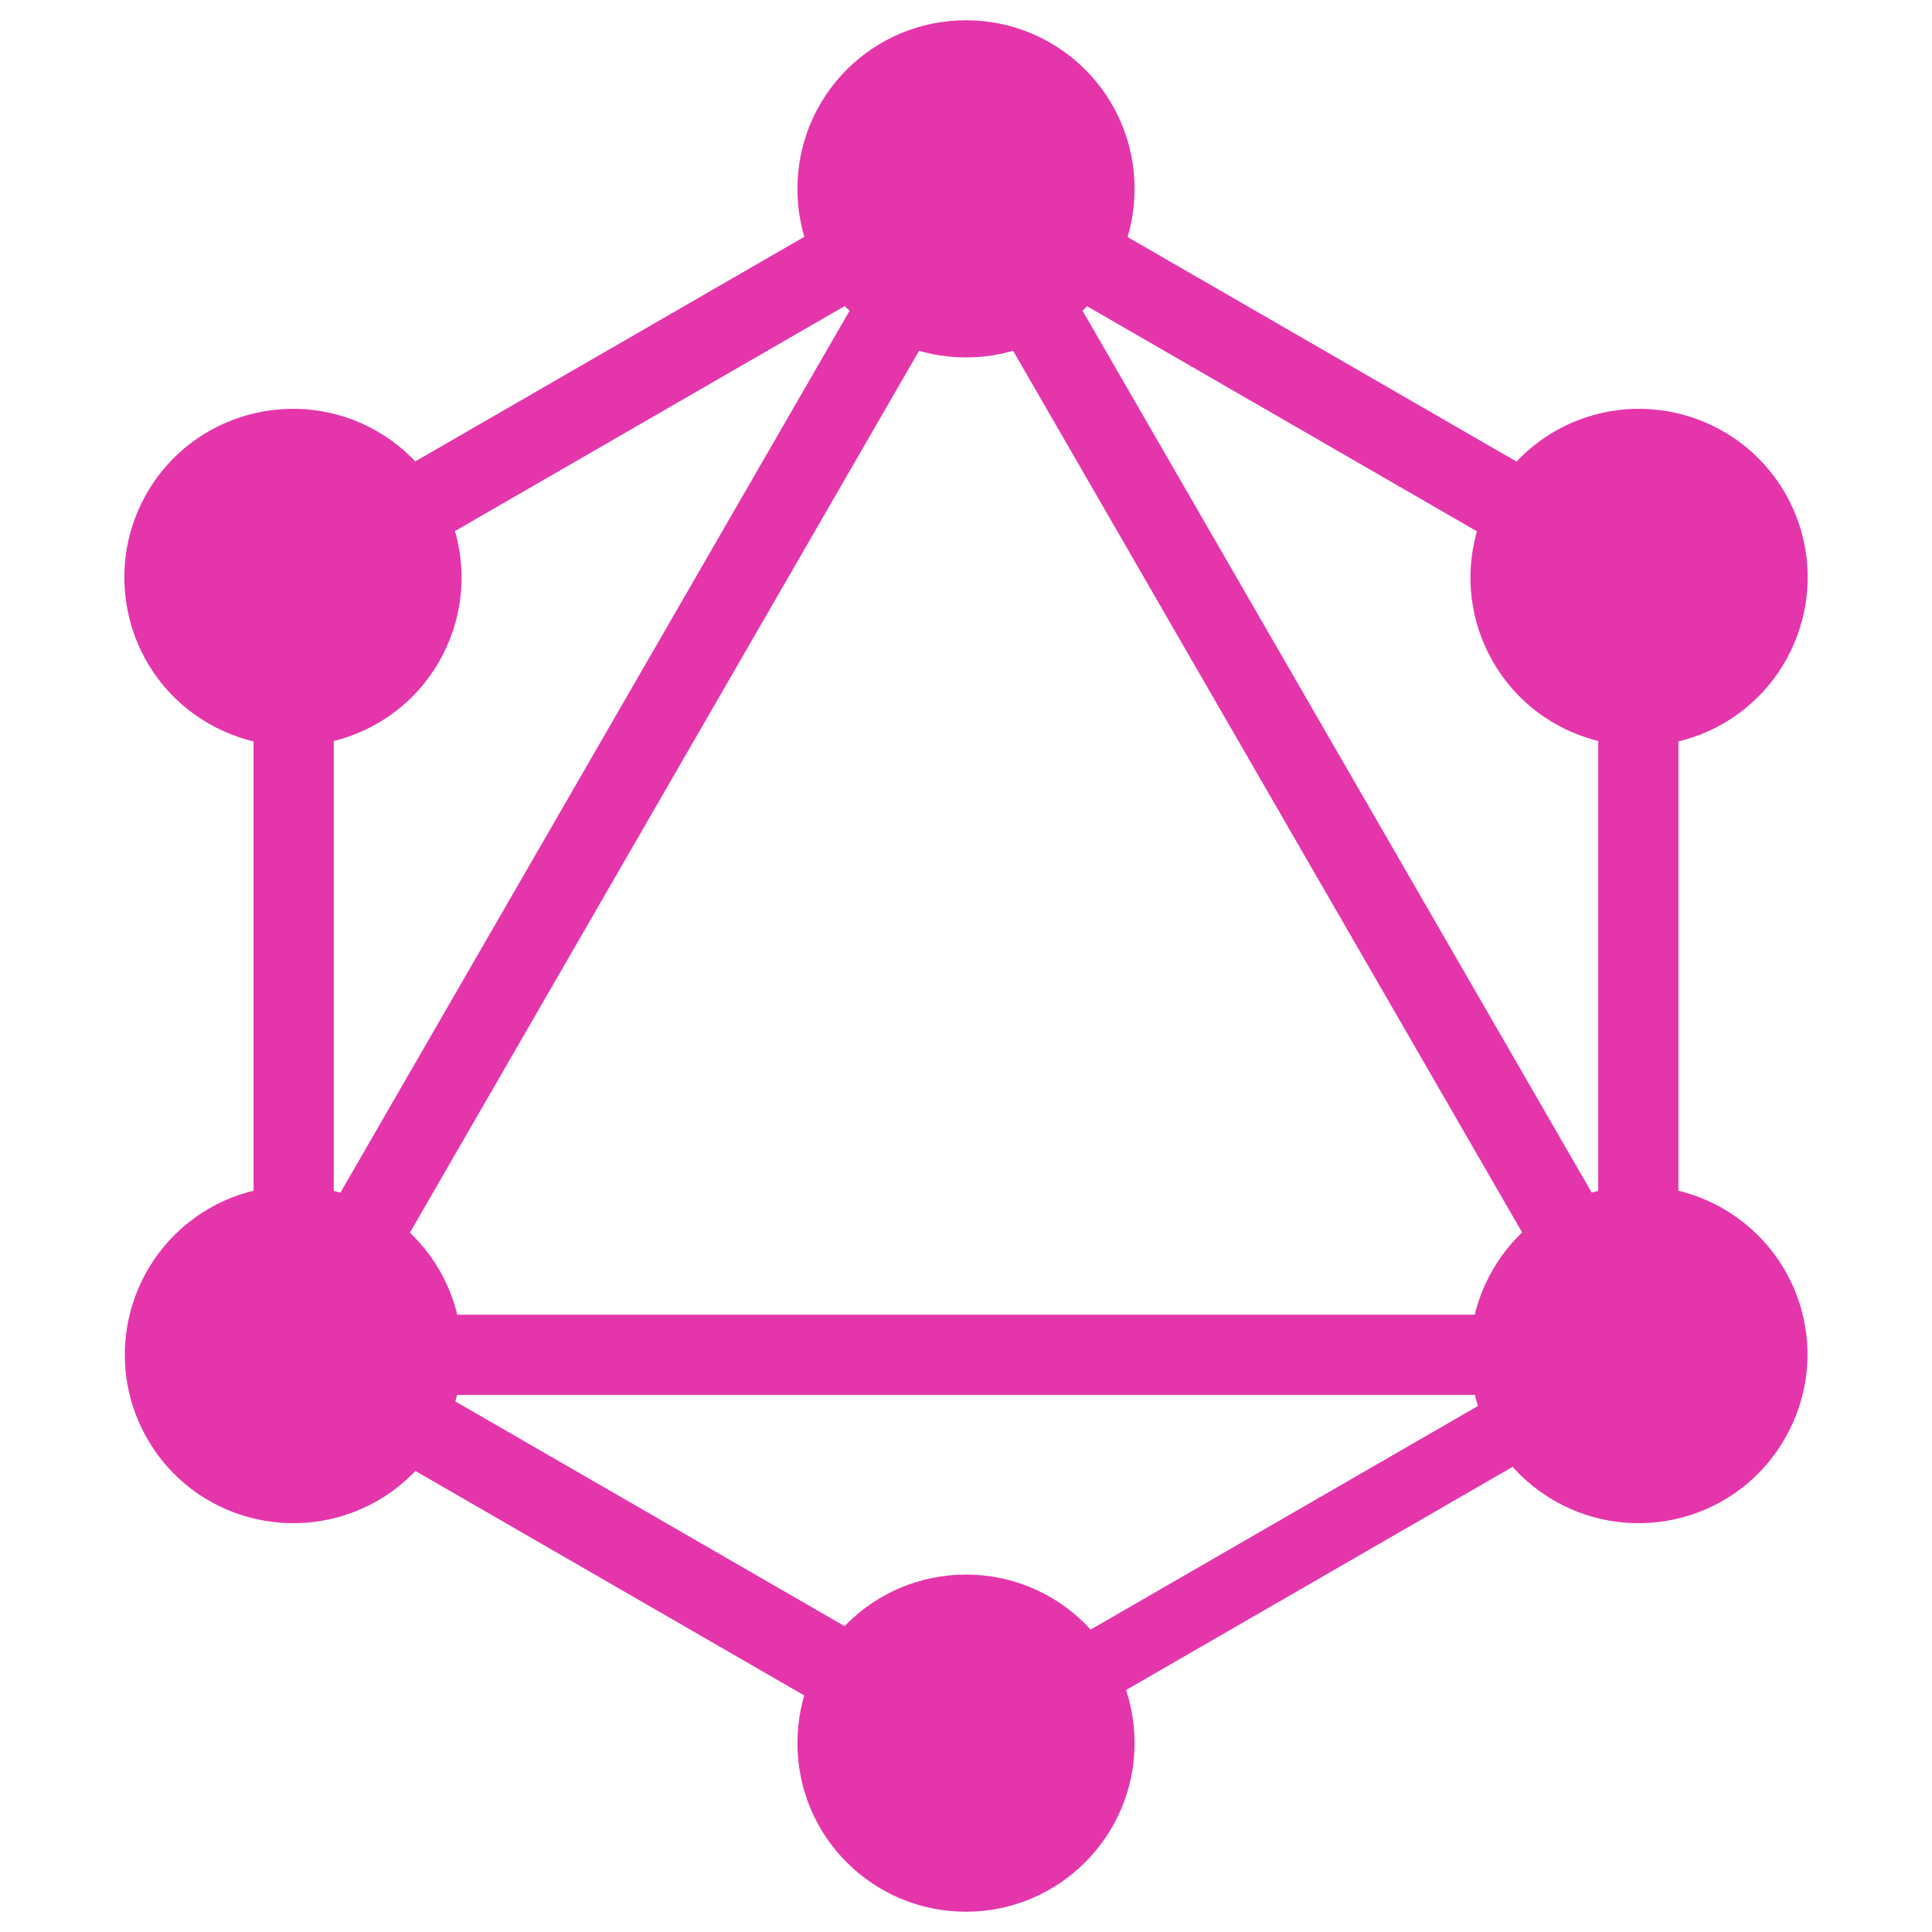
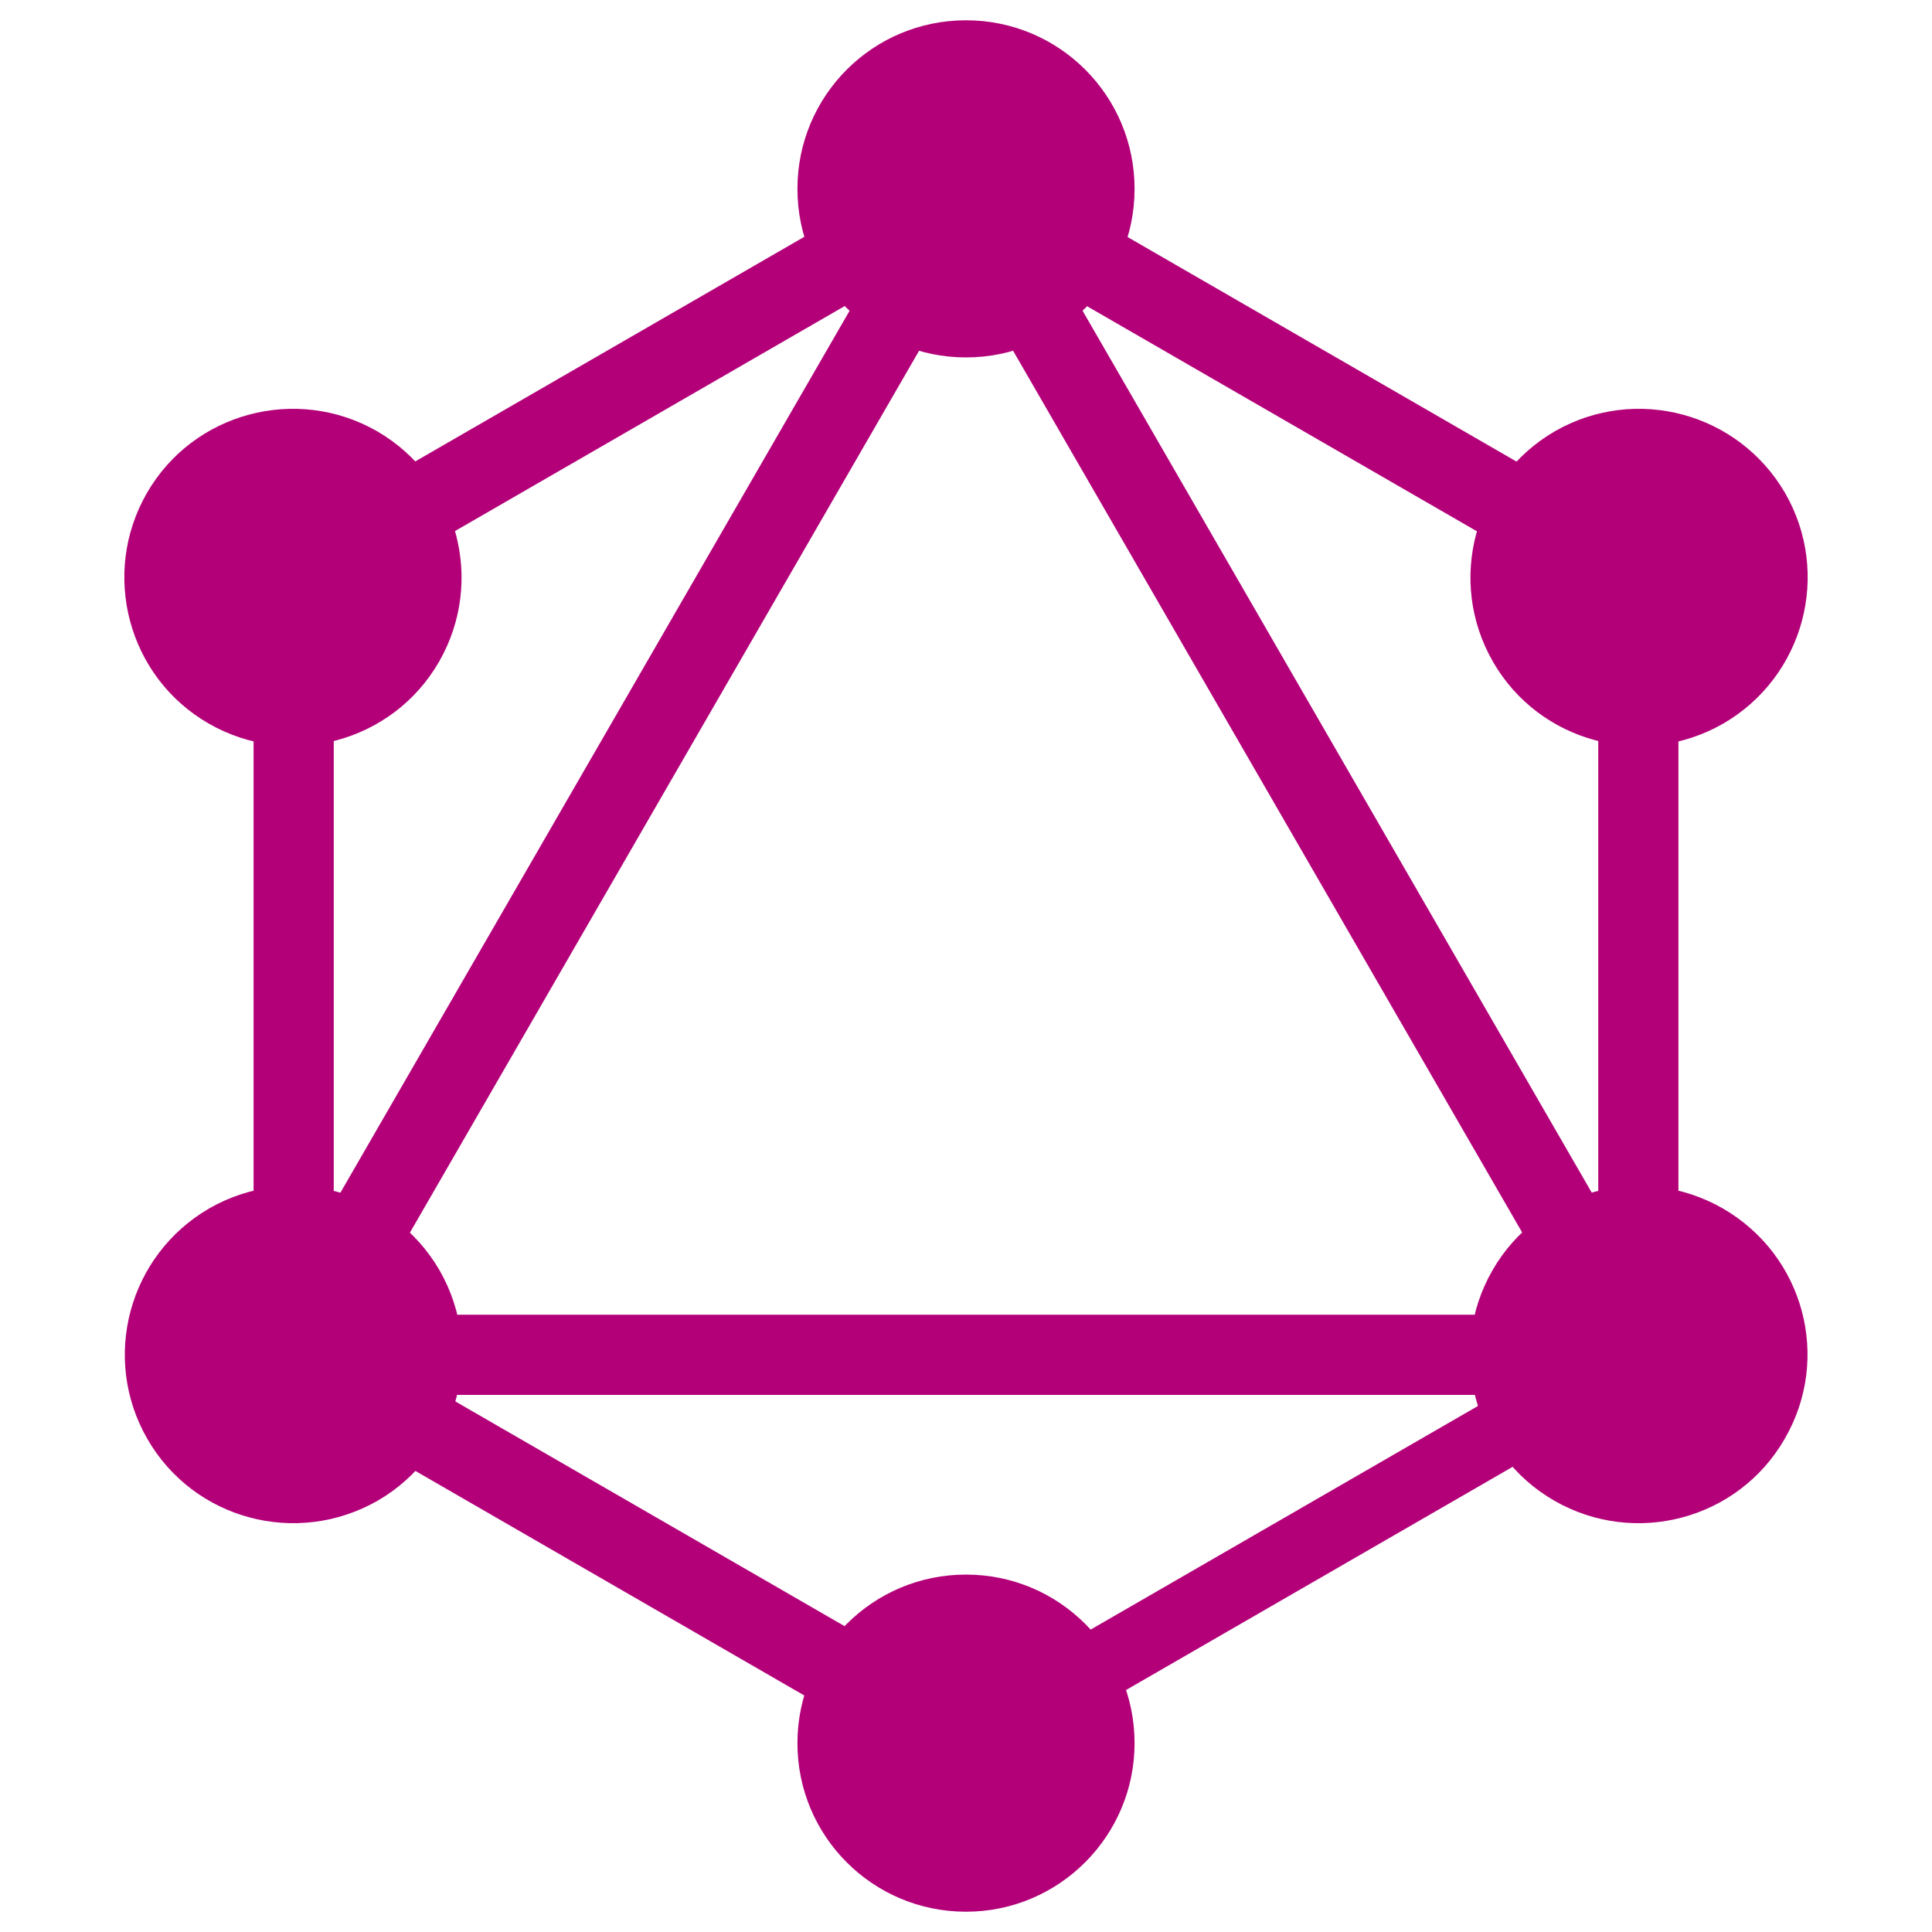
<svg xmlns="http://www.w3.org/2000/svg" viewBox="0 0 400 400" xml:space="preserve">
-   <path fill="#E535AB" d="m57.468 302.665-14.376-8.3 160.15-277.388 14.376 8.3z" />
-   <path fill="#E535AB" d="M39.8 272.2h320.3v16.6H39.8z" />
-   <path fill="#E535AB" d="m206.35 374.026-160.215-92.5 8.3-14.376 160.215 92.5zm139.174-241.079-160.215-92.5 8.3-14.376 160.215 92.5z" />
-   <path fill="#E535AB" d="m54.48 132.884-8.3-14.376 160.215-92.5 8.3 14.376z" />
-   <path fill="#E535AB" d="M342.568 302.666 182.418 25.278l14.376-8.3 160.15 277.388zM52.5 107.5h16.6v185H52.5z" />
-   <path fill="#E535AB" d="M330.9 107.5h16.6v185h-16.6z" />
-   <path fill="#E535AB" d="m203.52 367-7.25-12.558 139.344-80.45 7.25 12.558z" />
-   <path fill="#E535AB" d="M369.5 297.9c-9.6 16.7-31 22.4-47.7 12.8s-22.4-31-12.8-47.7 31-22.4 47.7-12.8c16.8 9.7 22.5 31 12.8 47.7M90.9 137c-9.6 16.7-31 22.4-47.7 12.8s-22.4-31-12.8-47.7 31-22.4 47.7-12.8c16.7 9.7 22.4 31 12.8 47.7M30.5 297.9c-9.6-16.7-3.9-38 12.8-47.7 16.7-9.6 38-3.9 47.7 12.8 9.6 16.7 3.9 38-12.8 47.7-16.8 9.6-38.1 3.9-47.7-12.8M309.1 137c-9.6-16.7-3.9-38 12.8-47.7 16.7-9.6 38-3.9 47.7 12.8 9.6 16.7 3.9 38-12.8 47.7-16.7 9.6-38.1 3.9-47.7-12.8M200 395.8c-19.3 0-34.9-15.6-34.9-34.9S180.7 326 200 326s34.9 15.6 34.9 34.9c0 19.2-15.6 34.9-34.9 34.9M200 74c-19.3 0-34.9-15.6-34.9-34.9S180.7 4.2 200 4.2s34.9 15.6 34.9 34.9S219.3 74 200 74" />
+   <path fill="#B30078" d="m57.468 302.665-14.376-8.3 160.15-277.388 14.376 8.3z" />
+   <path fill="#B30078" d="M39.8 272.2h320.3v16.6H39.8z" />
+   <path fill="#B30078" d="m206.35 374.026-160.215-92.5 8.3-14.376 160.215 92.5zm139.174-241.079-160.215-92.5 8.3-14.376 160.215 92.5z" />
+   <path fill="#B30078" d="m54.48 132.884-8.3-14.376 160.215-92.5 8.3 14.376z" />
+   <path fill="#B30078" d="M342.568 302.666 182.418 25.278l14.376-8.3 160.15 277.388zM52.5 107.5h16.6v185H52.5z" />
+   <path fill="#B30078" d="M330.9 107.5h16.6v185h-16.6z" />
+   <path fill="#B30078" d="m203.52 367-7.25-12.558 139.344-80.45 7.25 12.558z" />
+   <path fill="#B30078" d="M369.5 297.9c-9.6 16.7-31 22.4-47.7 12.8s-22.4-31-12.8-47.7 31-22.4 47.7-12.8c16.8 9.7 22.5 31 12.8 47.7M90.9 137c-9.6 16.7-31 22.4-47.7 12.8s-22.4-31-12.8-47.7 31-22.4 47.7-12.8c16.7 9.7 22.4 31 12.8 47.7M30.5 297.9c-9.6-16.7-3.9-38 12.8-47.7 16.7-9.6 38-3.9 47.7 12.8 9.6 16.7 3.9 38-12.8 47.7-16.8 9.6-38.1 3.9-47.7-12.8M309.1 137c-9.6-16.7-3.9-38 12.8-47.7 16.7-9.6 38-3.9 47.7 12.8 9.6 16.7 3.9 38-12.8 47.7-16.7 9.6-38.1 3.9-47.7-12.8M200 395.8c-19.3 0-34.9-15.6-34.9-34.9S180.7 326 200 326s34.9 15.6 34.9 34.9c0 19.2-15.6 34.9-34.9 34.9M200 74c-19.3 0-34.9-15.6-34.9-34.9S180.7 4.2 200 4.2s34.9 15.6 34.9 34.9S219.3 74 200 74" />
</svg>
